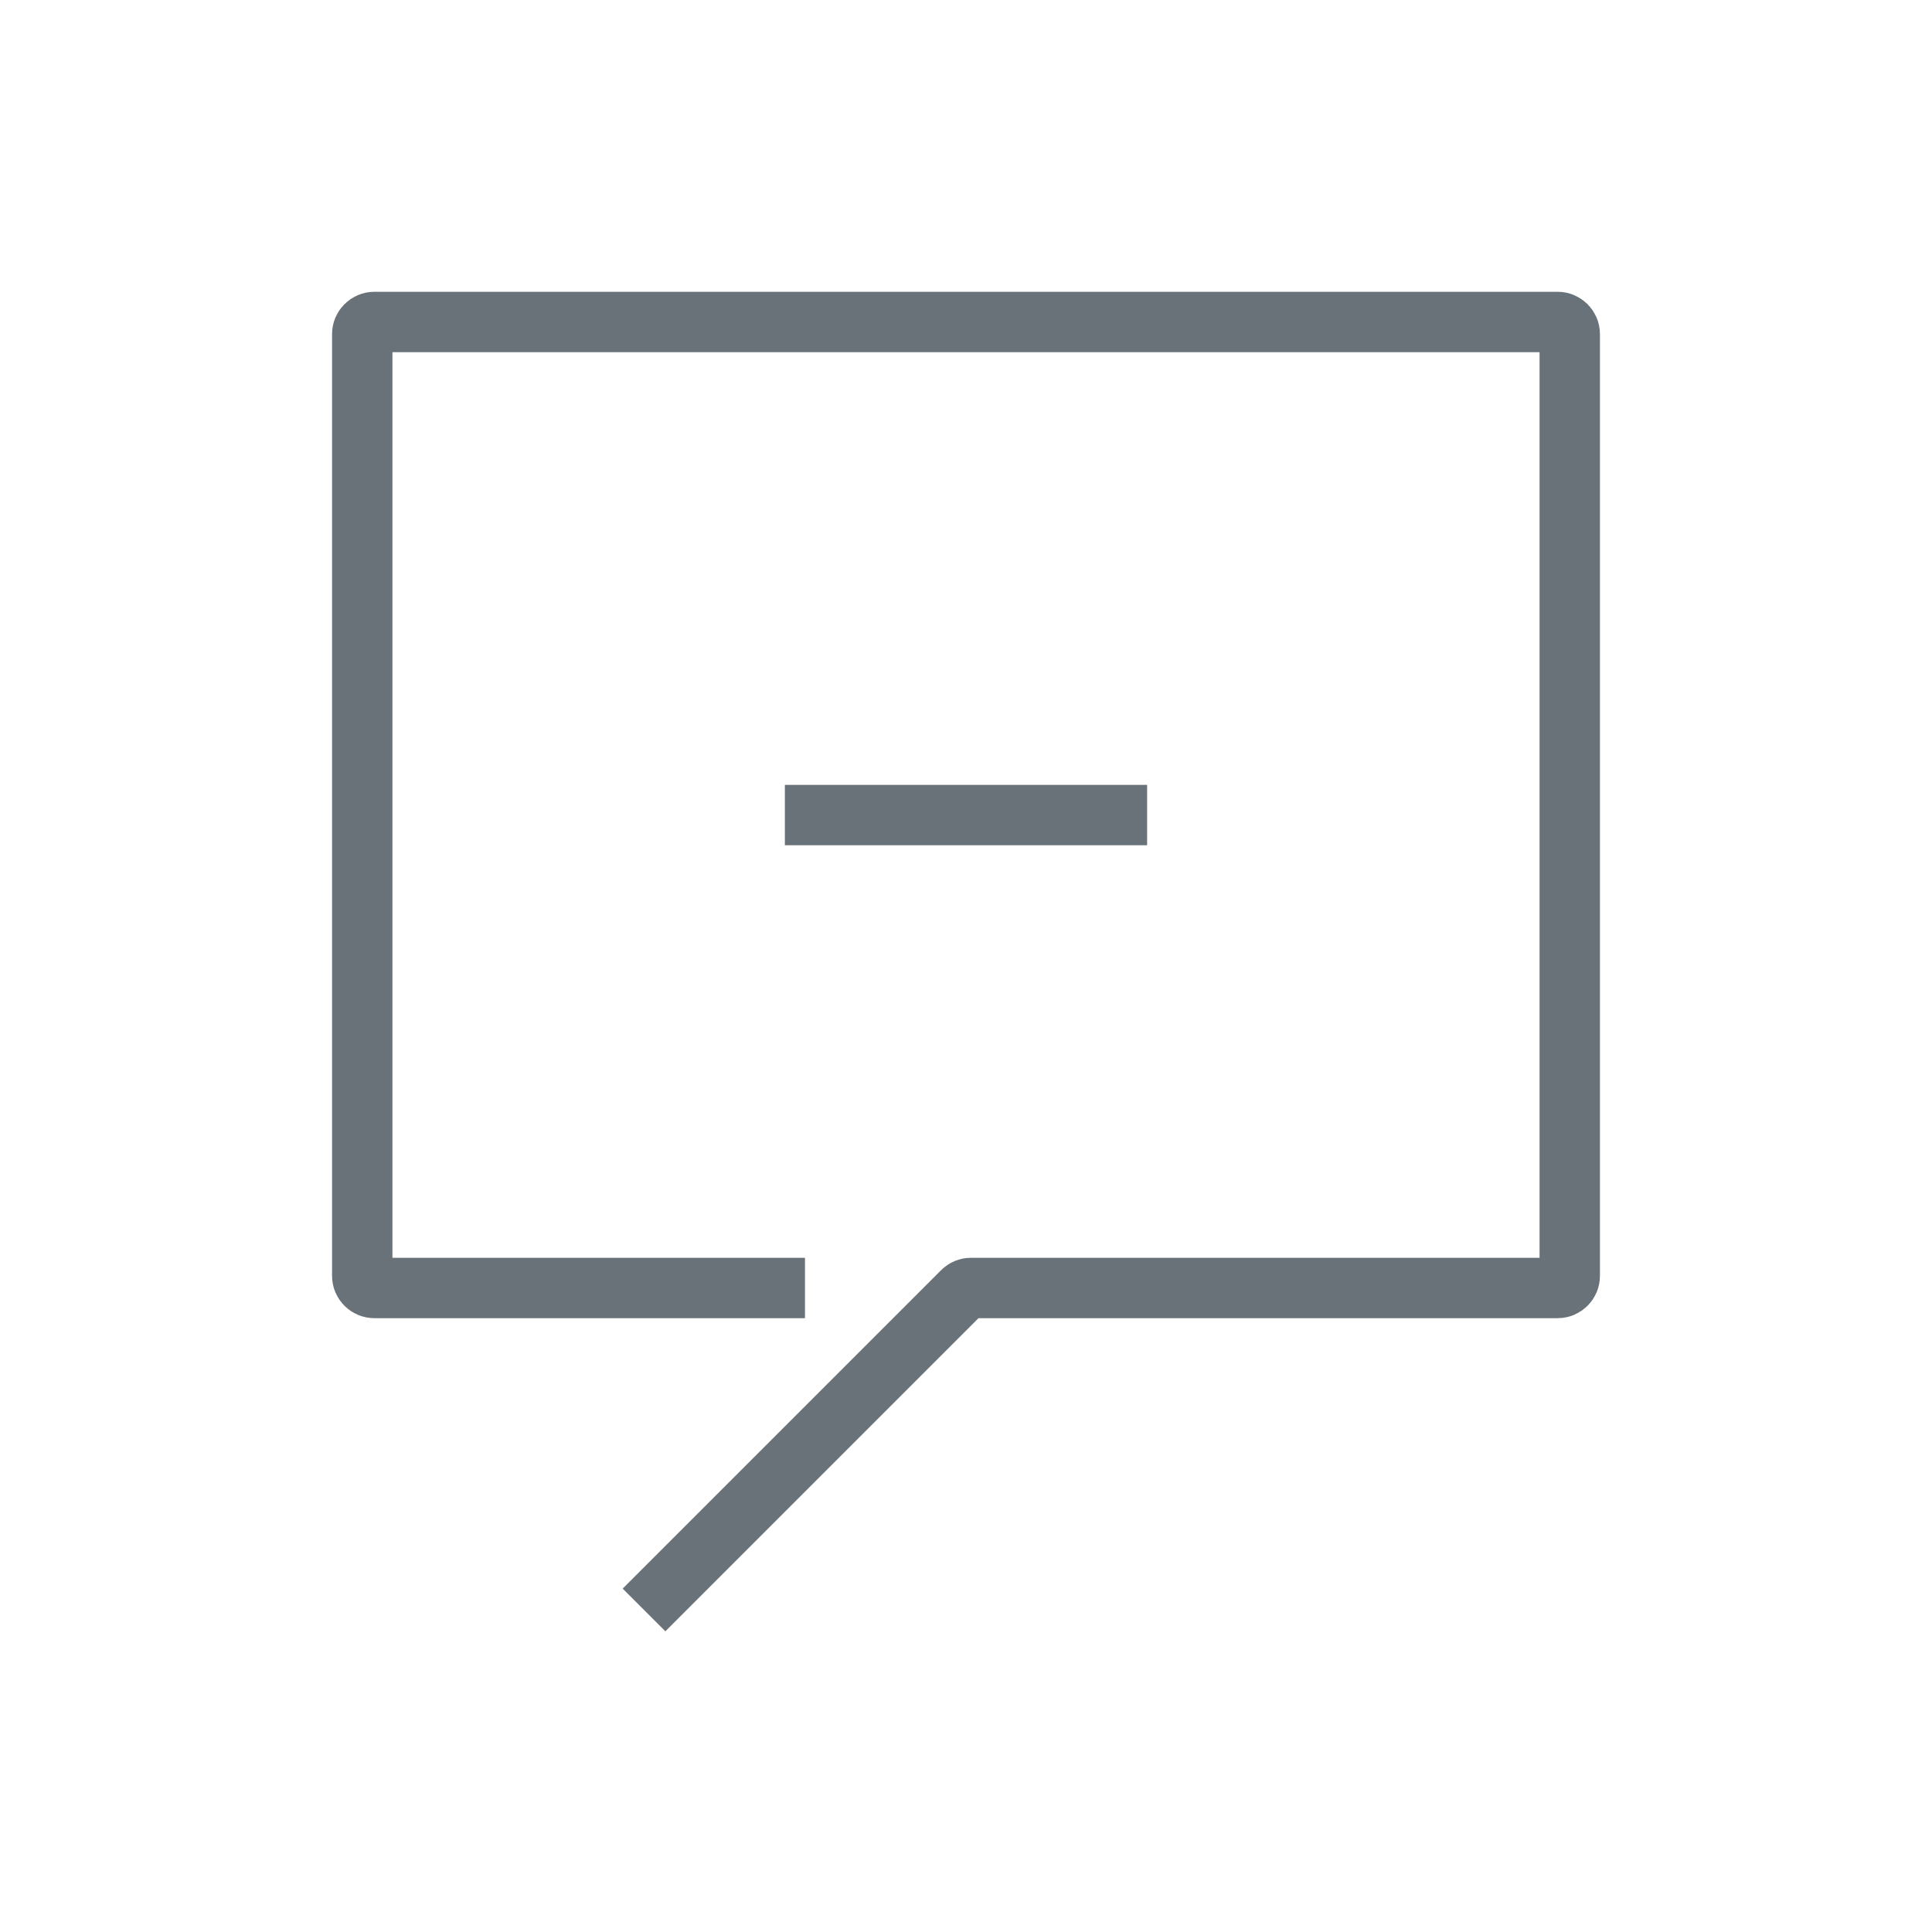
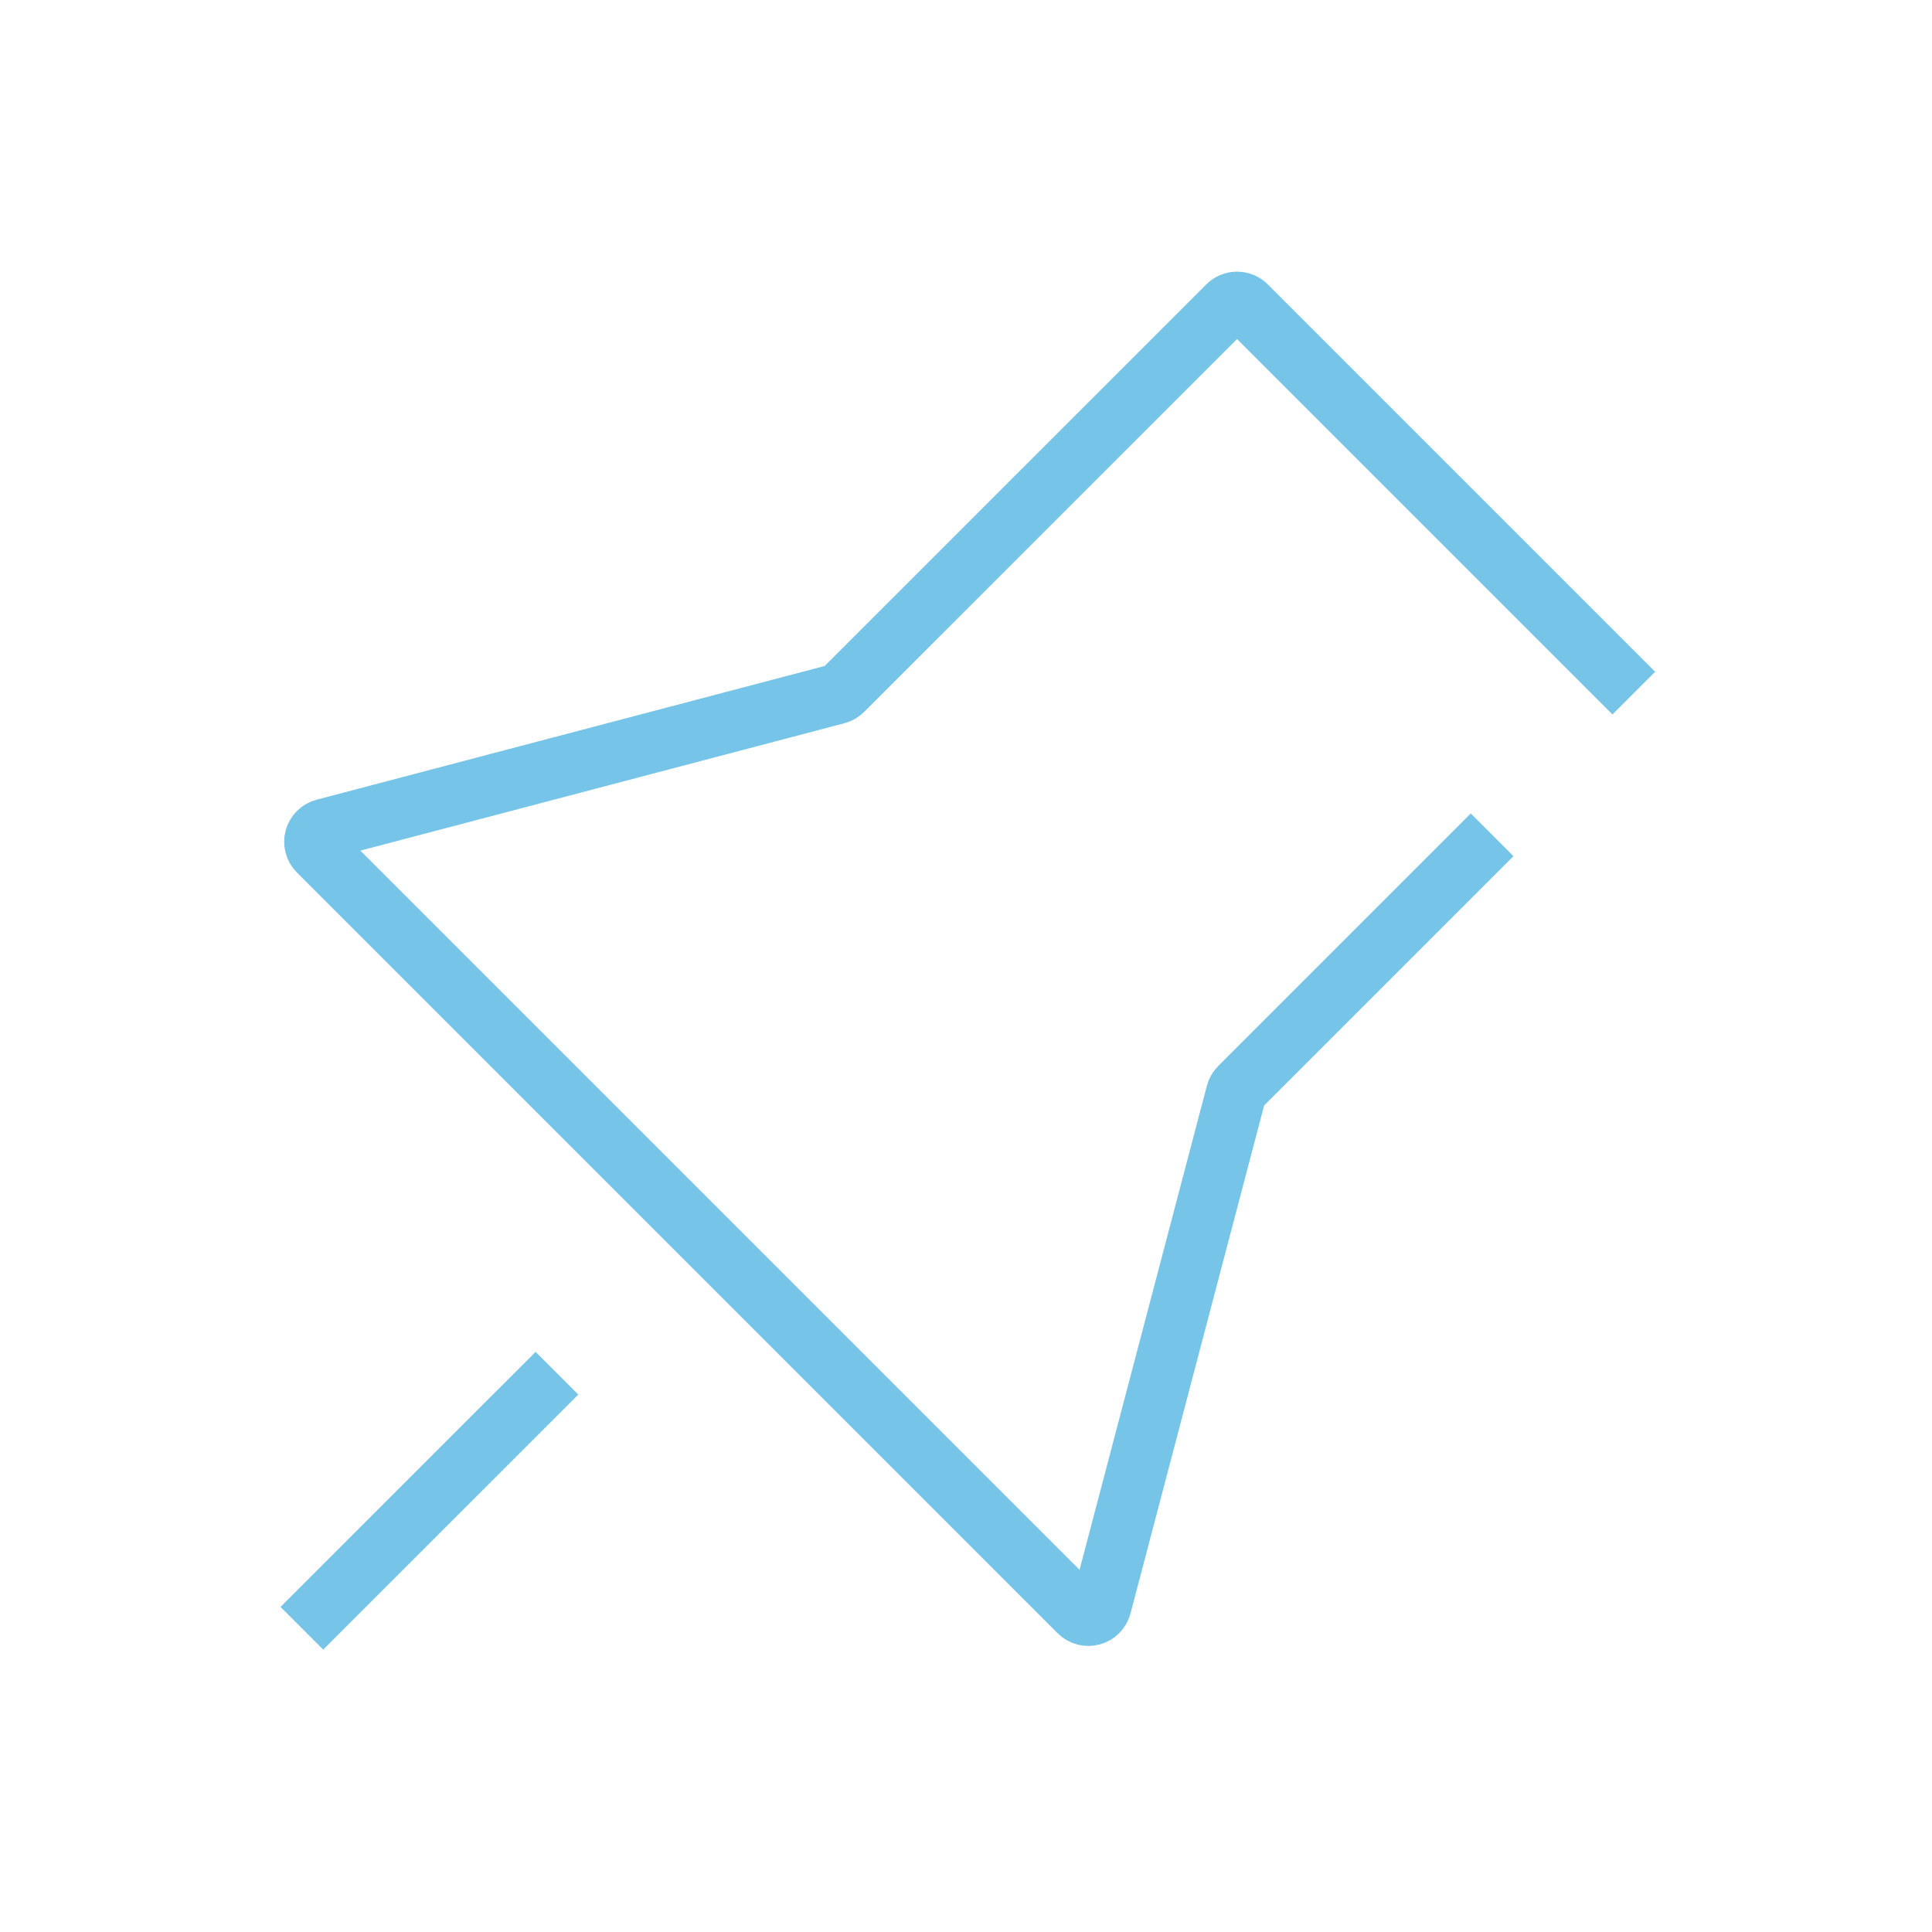
<svg xmlns="http://www.w3.org/2000/svg" width="32" height="32" viewBox="0 0 32 32" fill="none">
-   <path d="M13.333 21.333H6.2C6.09 21.333 6 21.244 6 21.133V5.533C6 5.423 6.09 5.333 6.2 5.333H25.8C25.91 5.333 26 5.423 26 5.533V21.133C26 21.244 25.91 21.333 25.8 21.333H16.083C16.03 21.333 15.979 21.354 15.941 21.392L10.667 26.666" stroke="#697278" />
-   <rect x="13" y="13" width="6" height="1" fill="#697278" />
+   <path d="M27.061 11.48L20.646 5.065C20.559 4.978 20.419 4.978 20.333 5.065L13.96 11.437C13.932 11.465 13.898 11.485 13.86 11.495L5.372 13.729C5.207 13.772 5.151 13.978 5.272 14.099L17.87 26.697C17.991 26.818 18.197 26.762 18.241 26.597L20.474 18.109C20.484 18.071 20.504 18.037 20.532 18.009L24.714 13.827" stroke="#76C4E7" />
+   <path d="M9.225 22.745L5 26.969" stroke="#76C4E7" />
</svg>
